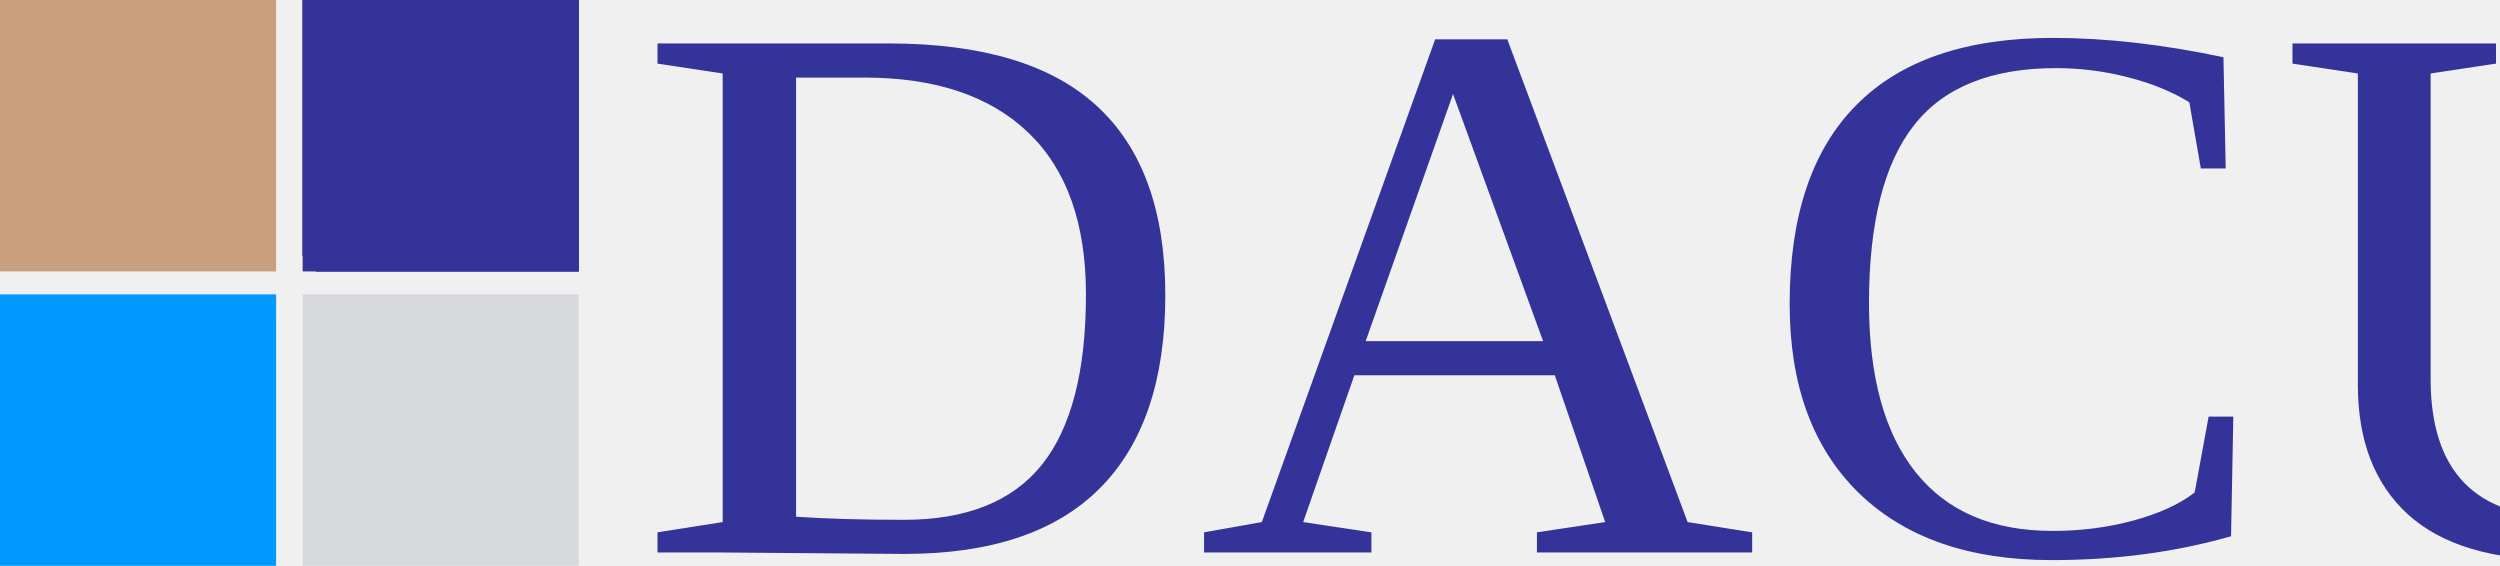
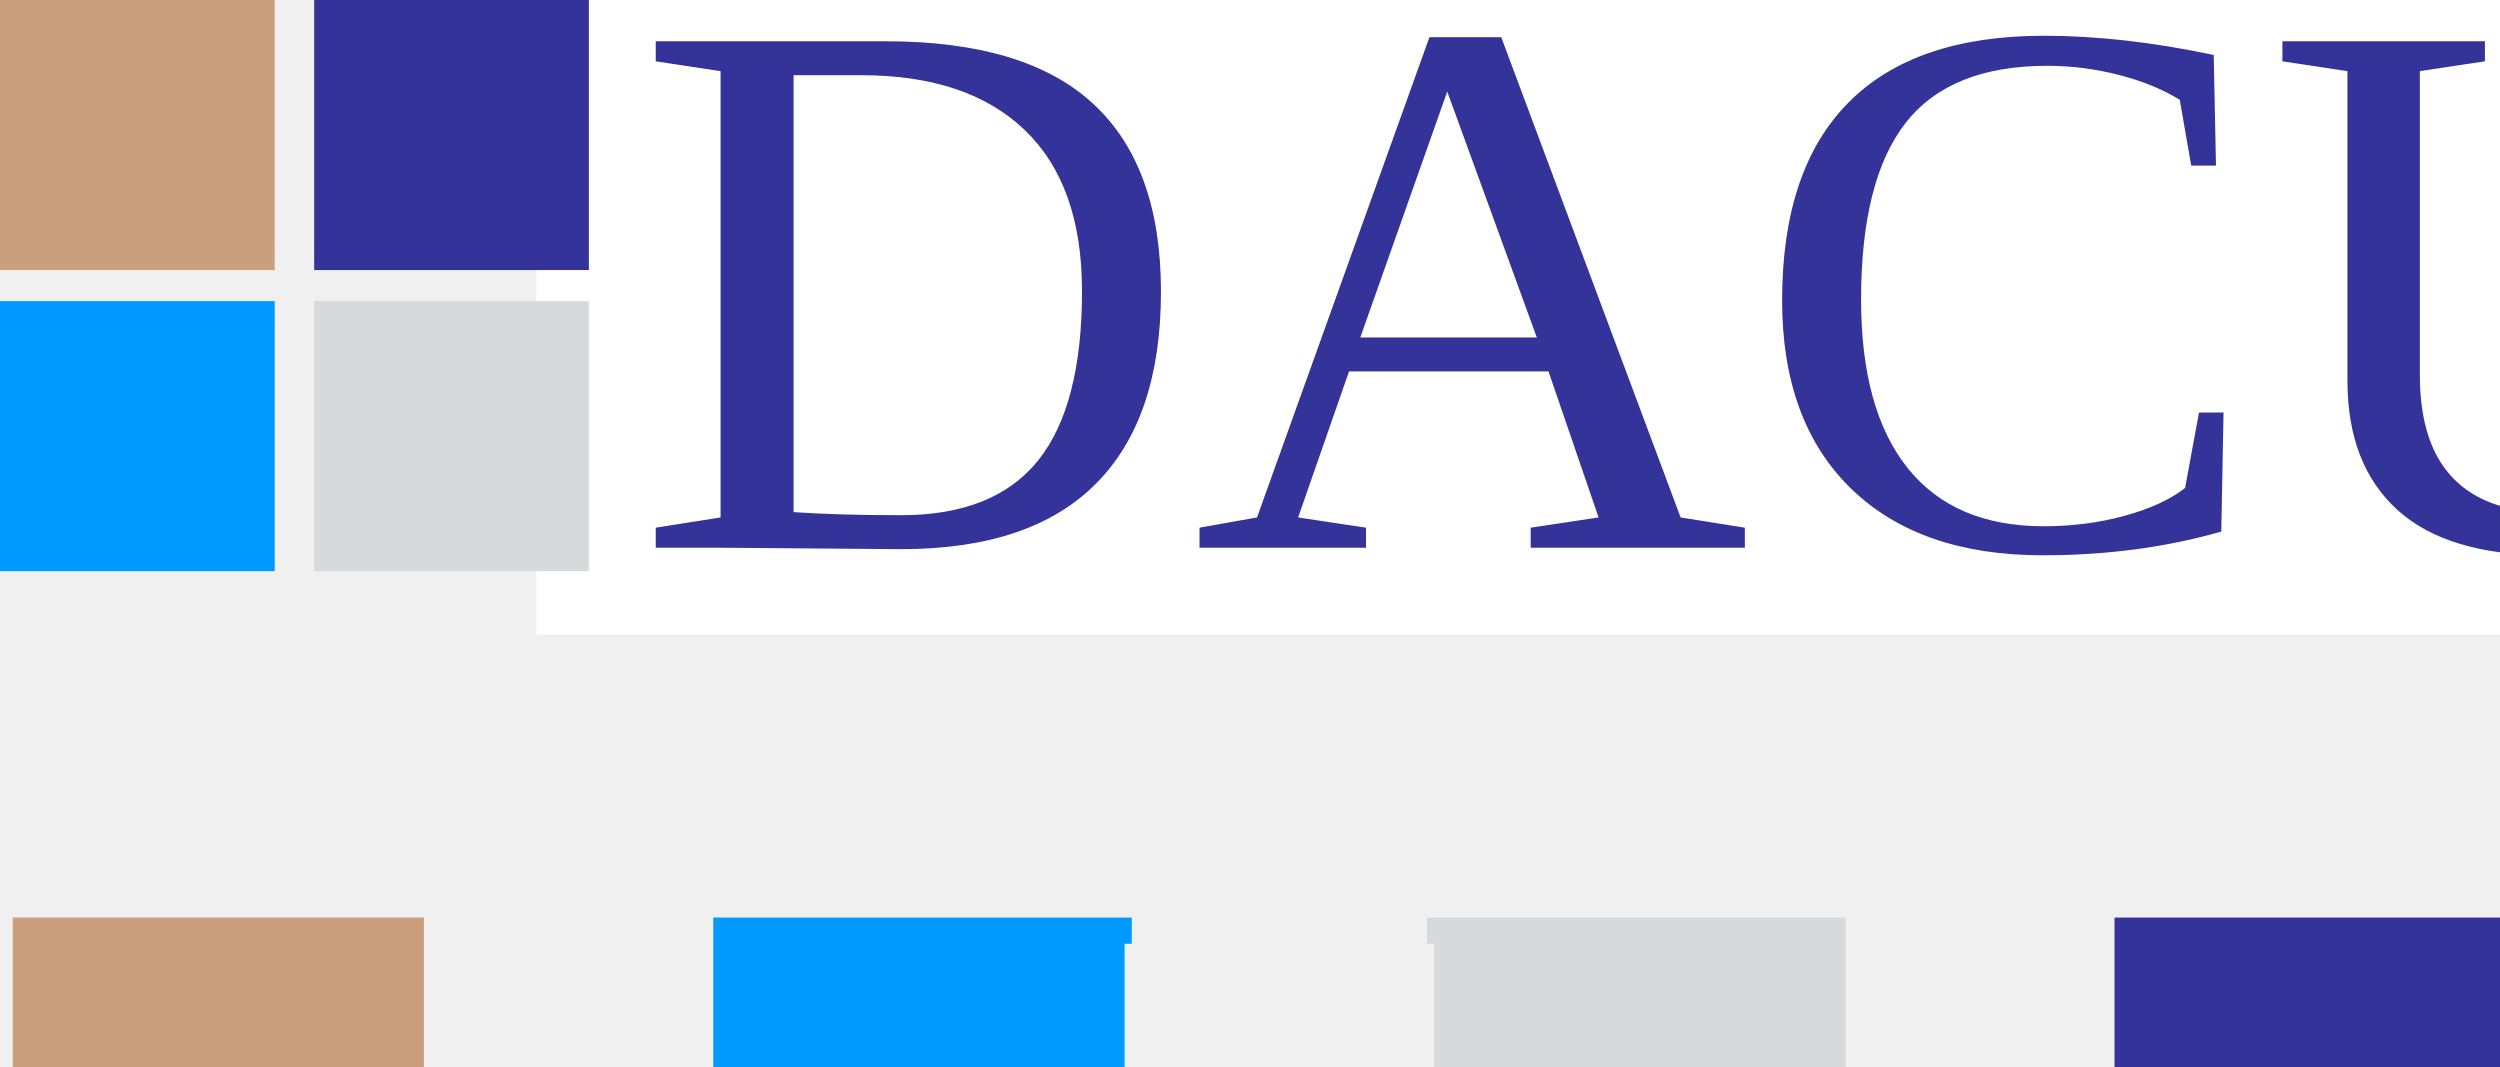
- <svg xmlns="http://www.w3.org/2000/svg" version="1.1" x="0px" y="0px" width="190px" height="43px" viewBox="-0.85 -0.15 190 43" enable-background="new -0.85 -0.15 190 43" xml:space="preserve" preserveAspectRatio="xMinYMin">
-   <g id="logoPreload">
-     <g>
-       <polyline fill="#333399" stroke="#333399" stroke-width="2" points="23.15,19.314 23.15,0.85 42.133,0.85 42.133,19.478     23.15,19.478   " />
-       <polyline fill="#333399" stroke="#333399" stroke-width="2" points="23.15,19.314 23.15,0.85 42.133,0.85 42.133,19.478     23.133,19.478   " />
-       <polyline fill="#333399" stroke="#333399" stroke-width="2" points="23.15,19.478 23.15,0.85 42.133,0.85 42.133,19.478     22.15,19.478   " />
-       <polyline fill="#D7D9DD" stroke="#D7D9DD" stroke-width="2" points="22.15,23.222 42.133,23.222 42.133,41.85 23.15,41.85     23.15,23.222   " />
-       <polyline fill="#0099FF" stroke="#0099FF" stroke-width="2" points="19.133,23.222 19.133,41.85 0.15,41.85 0.15,23.222     20.133,23.222   " />
-       <polyline fill="#C99F7E" stroke="#C99F7E" stroke-width="2" points="20.133,19.478 0.15,19.478 0.15,0.85 19.133,0.85     19.133,19.478   " />
-     </g>
-     <text transform="matrix(1 0 0 1 47.417 41.8397)" fill="#333399" font-family="'Titillium Web', sans-serif;''" font-size="59.075">DACU</text>
+ <svg xmlns="http://www.w3.org/2000/svg" id="logoPreload" version="1.1" x="0px" y="0px" width="190.97px" height="81.491px" viewBox="-0.97 0 190.97 81.491" enable-background="new -0.97 0 190.97 81.491" xml:space="preserve" preserveAspectRatio="xMinYMin">
+   <defs>
+     <filter id="gooey">
+       <feGaussianBlur in="SourceGraphic" stdDeviation="3" result="blur" />
+       <feColorMatrix in="blur" mode="matrix" values="1 0 0 0 0  0 1 0 0 0  0 0 1 0 0  0 0 0 19 -9" result="goo" />
+       <feComposite in="SourceGraphic" in2="goo" operator="atop" />
+     </filter>
+   </defs>
+   <rect x="40" y="0" fill="#FFFFFF" width="156.97" height="48.491" />
+   <g class="izquierda">
+     <polyline fill="#333399" stroke="#333399" stroke-width="2" points="24.03,19.464 24.03,1 43.013,1 43.013,19.628 23.03,19.628 " />
+     <polyline fill="#D7D9DD" stroke="#D7D9DD" stroke-width="2" points="23.03,24 43.013,24 43.013,42.628 24.03,42.628 24.03,24  " />
+     <polyline fill="#0099FF" stroke="#0099FF" stroke-width="2" points="19.013,24 19.013,42.628 0.03,42.628 0.03,24 20.013,24  " />
+     <polyline fill="#C99F7E" stroke="#C99F7E" stroke-width="2" points="20.013,19.628 0.03,19.628 0.03,1 19.013,1 19.013,19.628  " />
+   </g>
+   <text transform="matrix(1 0 0 1 47.417 41.8397)" fill="#333399" font-family="'Titillium Web', sans-serif;'" font-size="59.075">DACU</text>
+   <g class="cuadrados">
+     <polyline class="azul" fill="#333399" stroke="#333399" stroke-width="2" points="161.554,99.702 161.554,71.09 190.97,71.09 190.97,99.956   160.004,99.956 " />
+     <polyline class="crema" fill="#D7D9DD" stroke="#D7D9DD" stroke-width="2" points="108.036,71.09 139.002,71.09 139.002,99.956 109.585,99.956   109.585,71.09 " />
+     <polyline class="celeste" fill="#0099FF" stroke="#0099FF" stroke-width="2" points="83.934,71.09 83.934,99.956 54.518,99.956 54.518,71.09   85.484,71.09 " />
+     <polyline class="naranja" fill="#C99F7E" stroke="#C99F7E" stroke-width="2" points="31.966,99.956 1,99.956 1,71.09 30.416,71.09 30.416,99.956 " />
  </g>
</svg>
